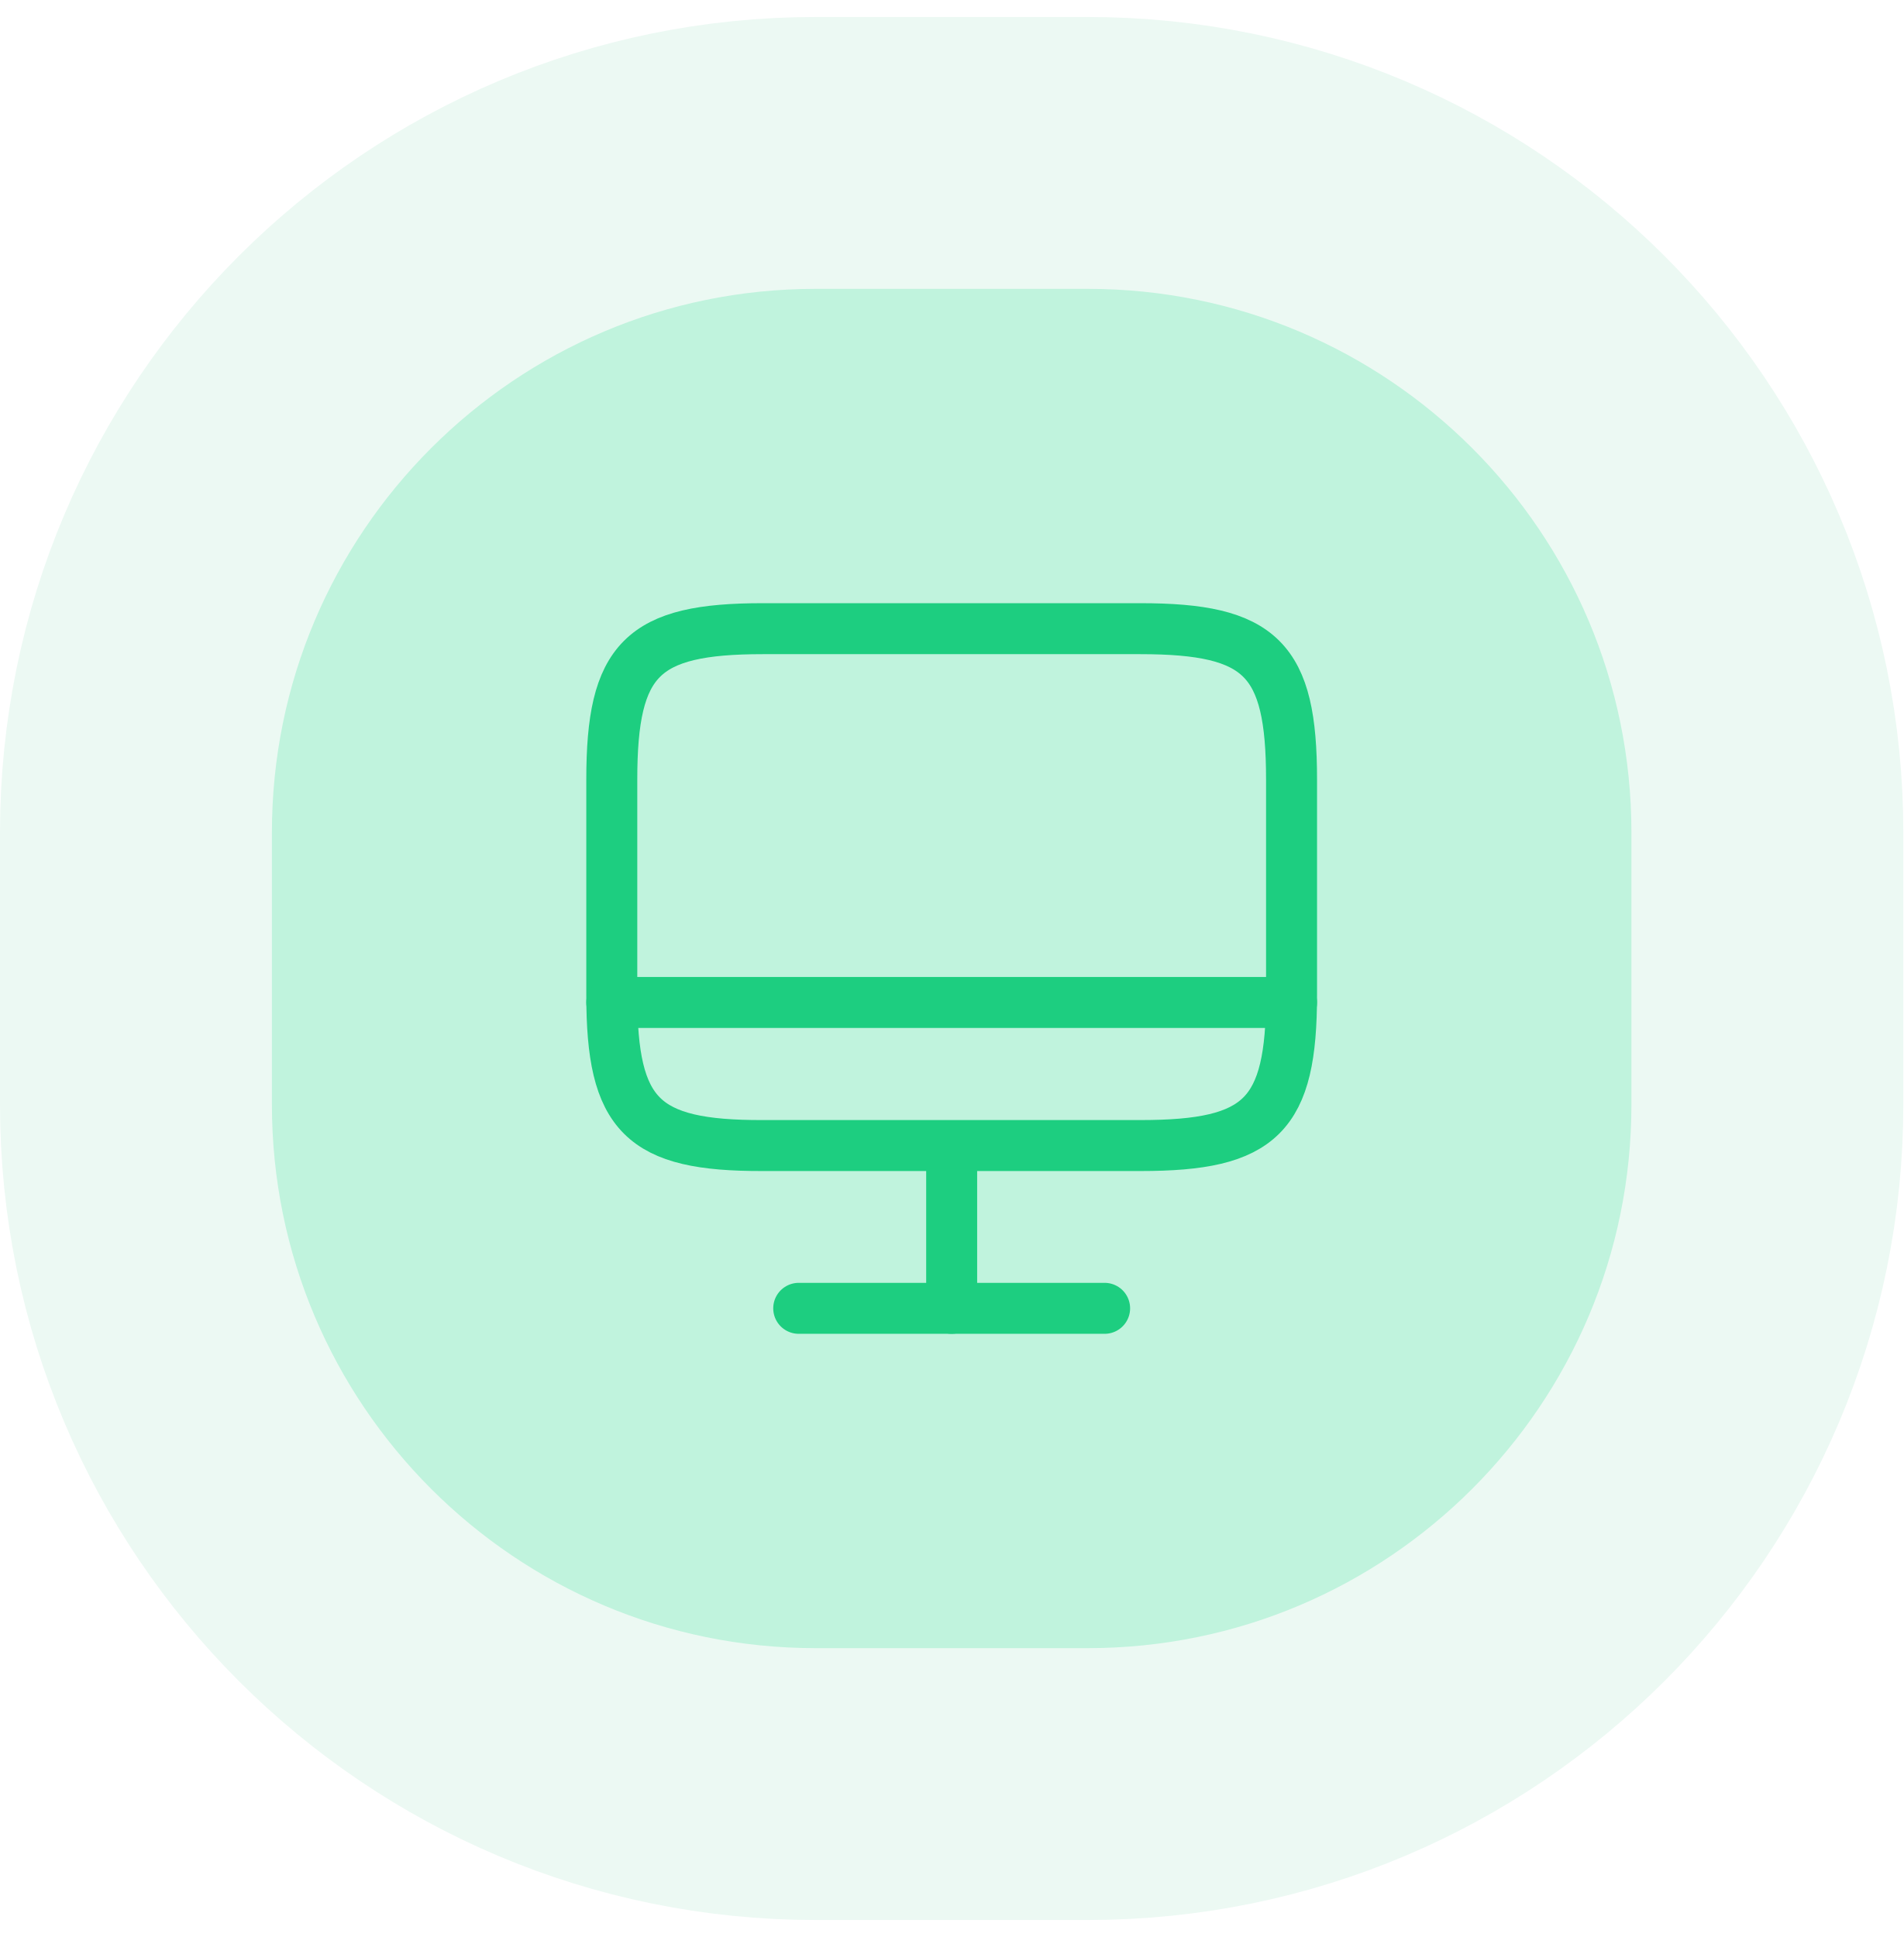
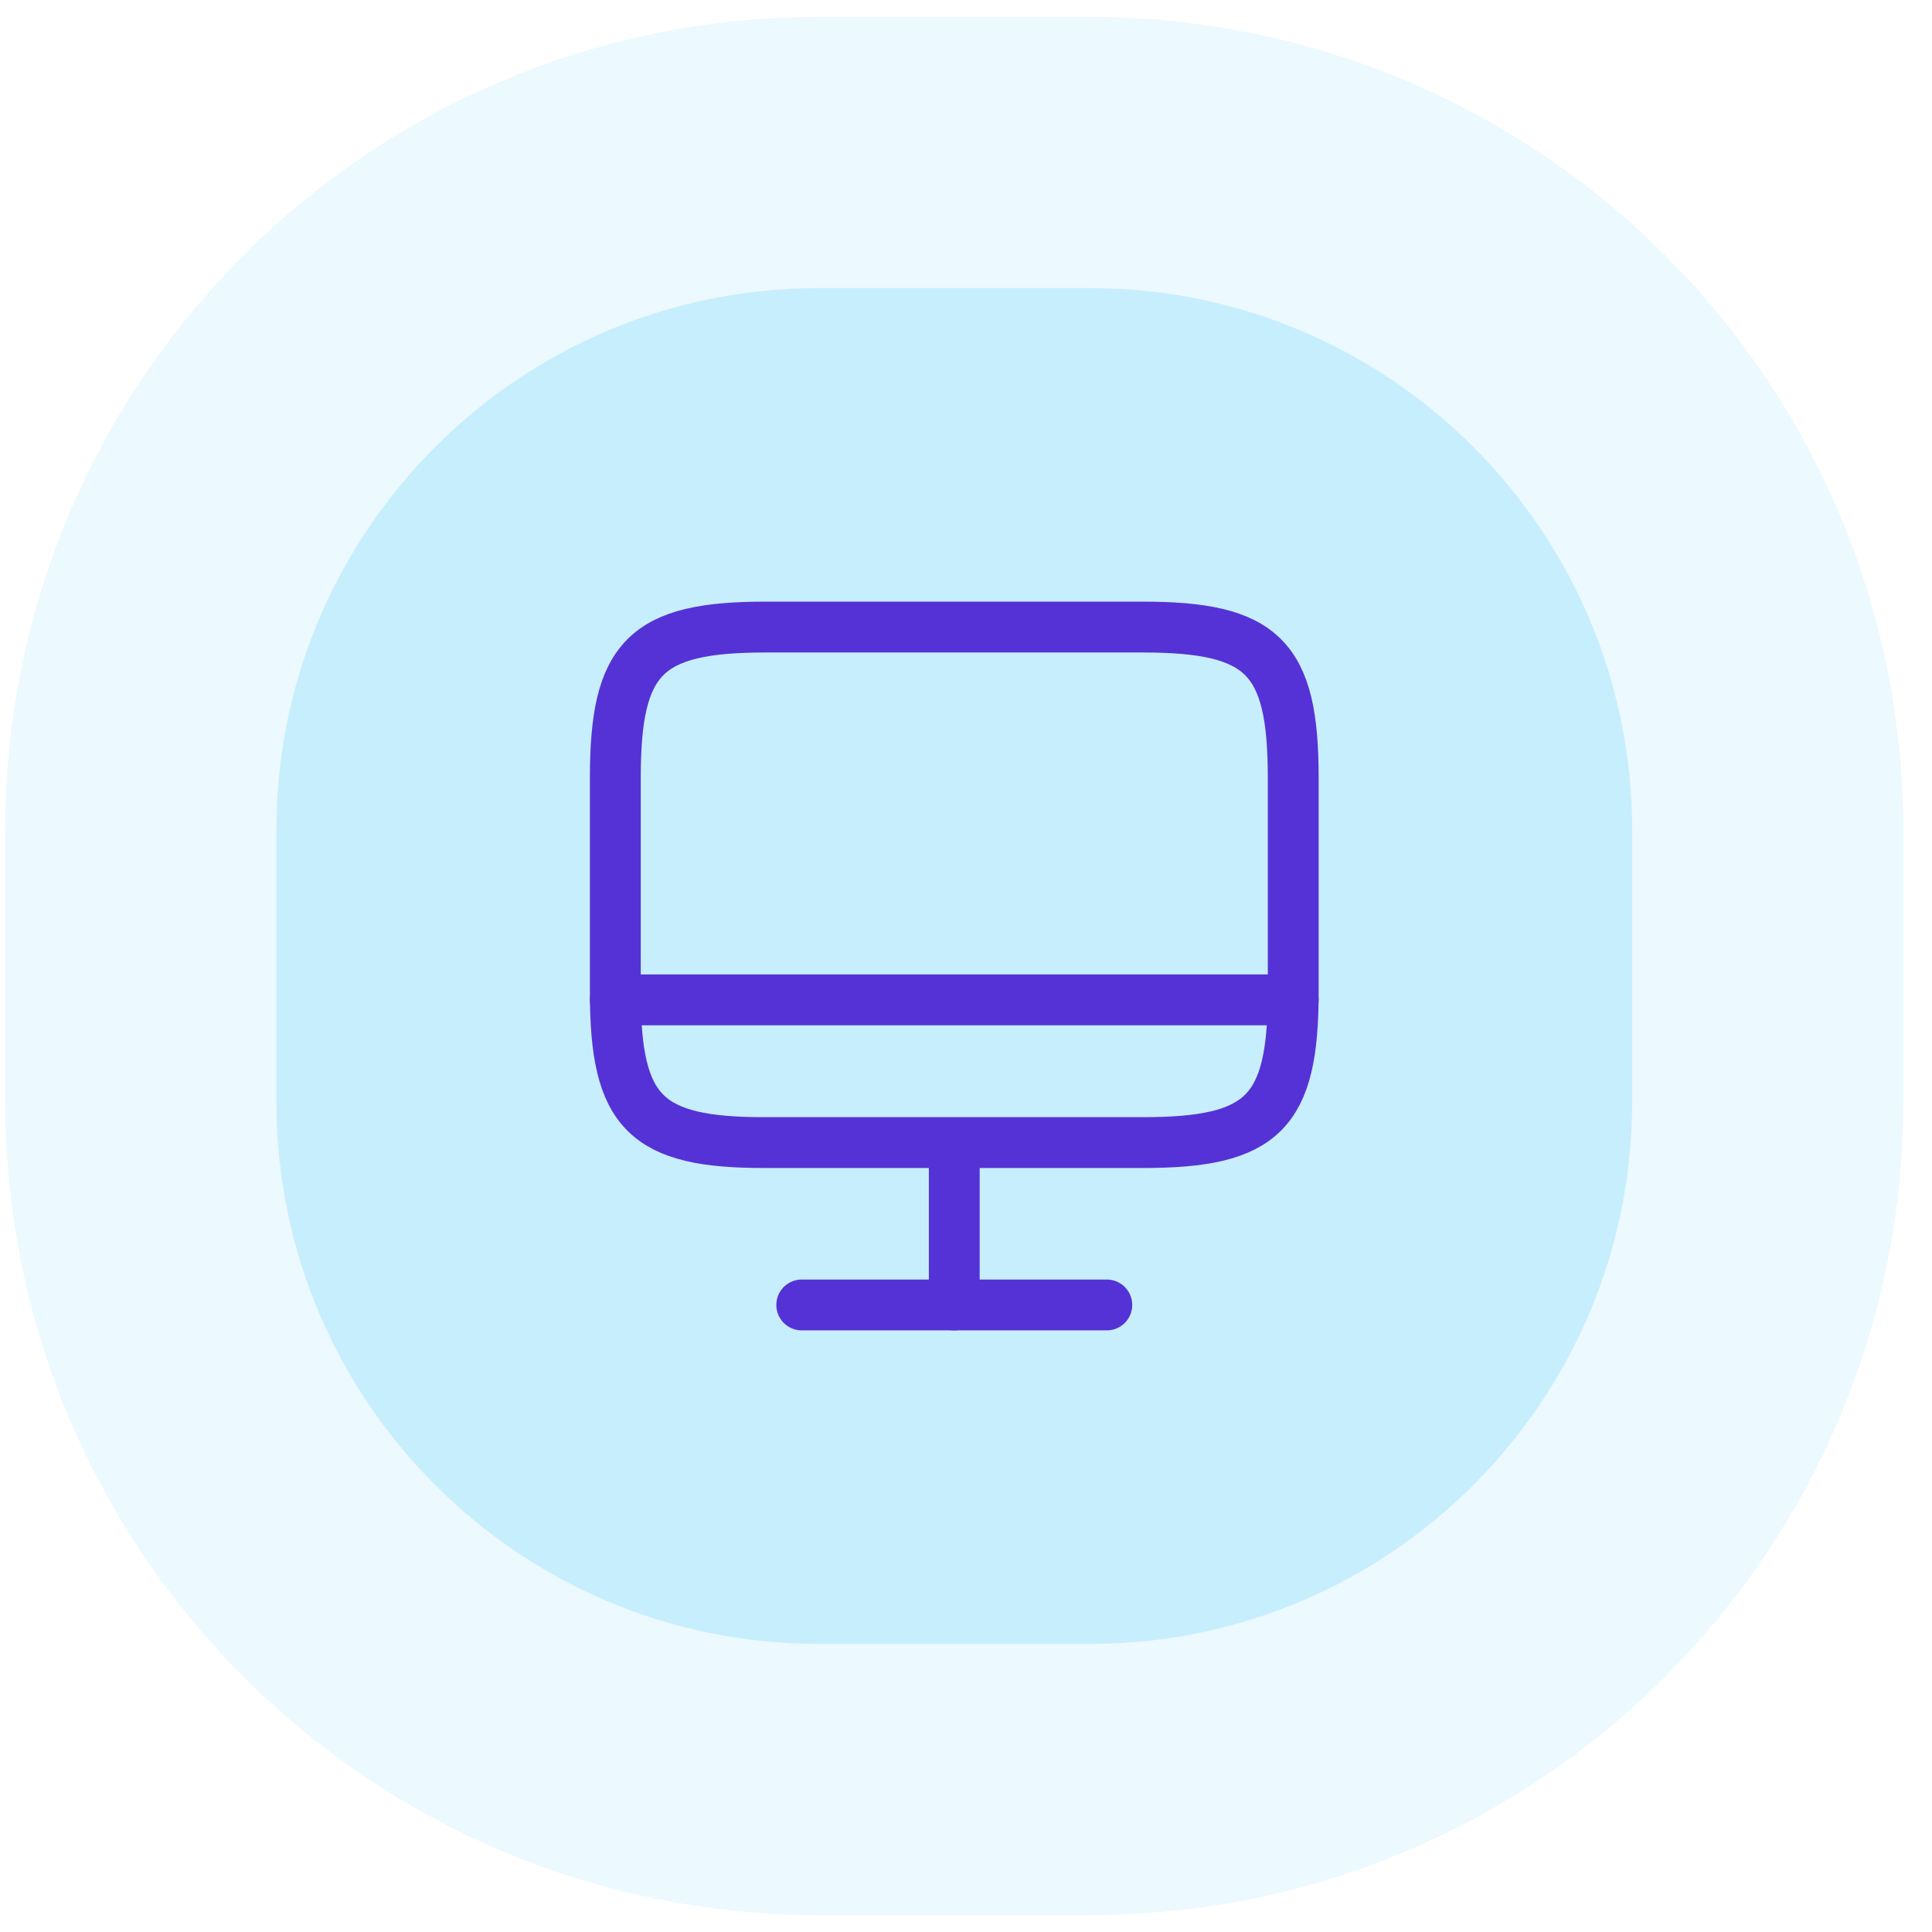
- <svg xmlns="http://www.w3.org/2000/svg" width="56" height="57" viewBox="0 0 56 57" fill="none">
-   <rect x="4" y="4.5" width="48" height="48" rx="20" fill="#C0F3DD" />
-   <rect x="4" y="4.5" width="48" height="48" rx="20" stroke="#ECF9F3" stroke-width="8" />
-   <path d="M22.44 18.5H33.55C37.11 18.5 38 19.39 38 22.94V29.27C38 32.83 37.11 33.71 33.56 33.71H22.44C18.89 33.72 18 32.83 18 29.28V22.94C18 19.39 18.89 18.5 22.44 18.5Z" stroke="#1DCE80" stroke-width="1.5" stroke-linecap="round" stroke-linejoin="round" />
-   <path d="M28 33.72V38.5" stroke="#1DCE80" stroke-width="1.5" stroke-linecap="round" stroke-linejoin="round" />
-   <path d="M18 29.5H38" stroke="#1DCE80" stroke-width="1.5" stroke-linecap="round" stroke-linejoin="round" />
-   <path d="M23.5 38.5H32.5" stroke="#1DCE80" stroke-width="1.5" stroke-linecap="round" stroke-linejoin="round" />
+ <svg xmlns="http://www.w3.org/2000/svg" width="57" height="57" viewBox="0 0 57 57" fill="none">
+   <rect x="4.154" y="4.5" width="48" height="48" rx="20" fill="#C7EEFD" />
+   <rect x="4.154" y="4.5" width="48" height="48" rx="20" stroke="#ECF9FE" stroke-width="8" />
+   <path d="M22.594 18.5H33.704C37.264 18.5 38.154 19.39 38.154 22.94V29.27C38.154 32.83 37.264 33.71 33.714 33.71H22.594C19.044 33.72 18.154 32.83 18.154 29.28V22.94C18.154 19.39 19.044 18.5 22.594 18.5Z" stroke="#5532D5" stroke-width="1.5" stroke-linecap="round" stroke-linejoin="round" />
+   <path d="M28.154 33.72V38.5" stroke="#5532D5" stroke-width="1.5" stroke-linecap="round" stroke-linejoin="round" />
+   <path d="M18.154 29.5H38.154" stroke="#5532D5" stroke-width="1.5" stroke-linecap="round" stroke-linejoin="round" />
+   <path d="M23.654 38.5H32.654" stroke="#5532D5" stroke-width="1.5" stroke-linecap="round" stroke-linejoin="round" />
</svg>
